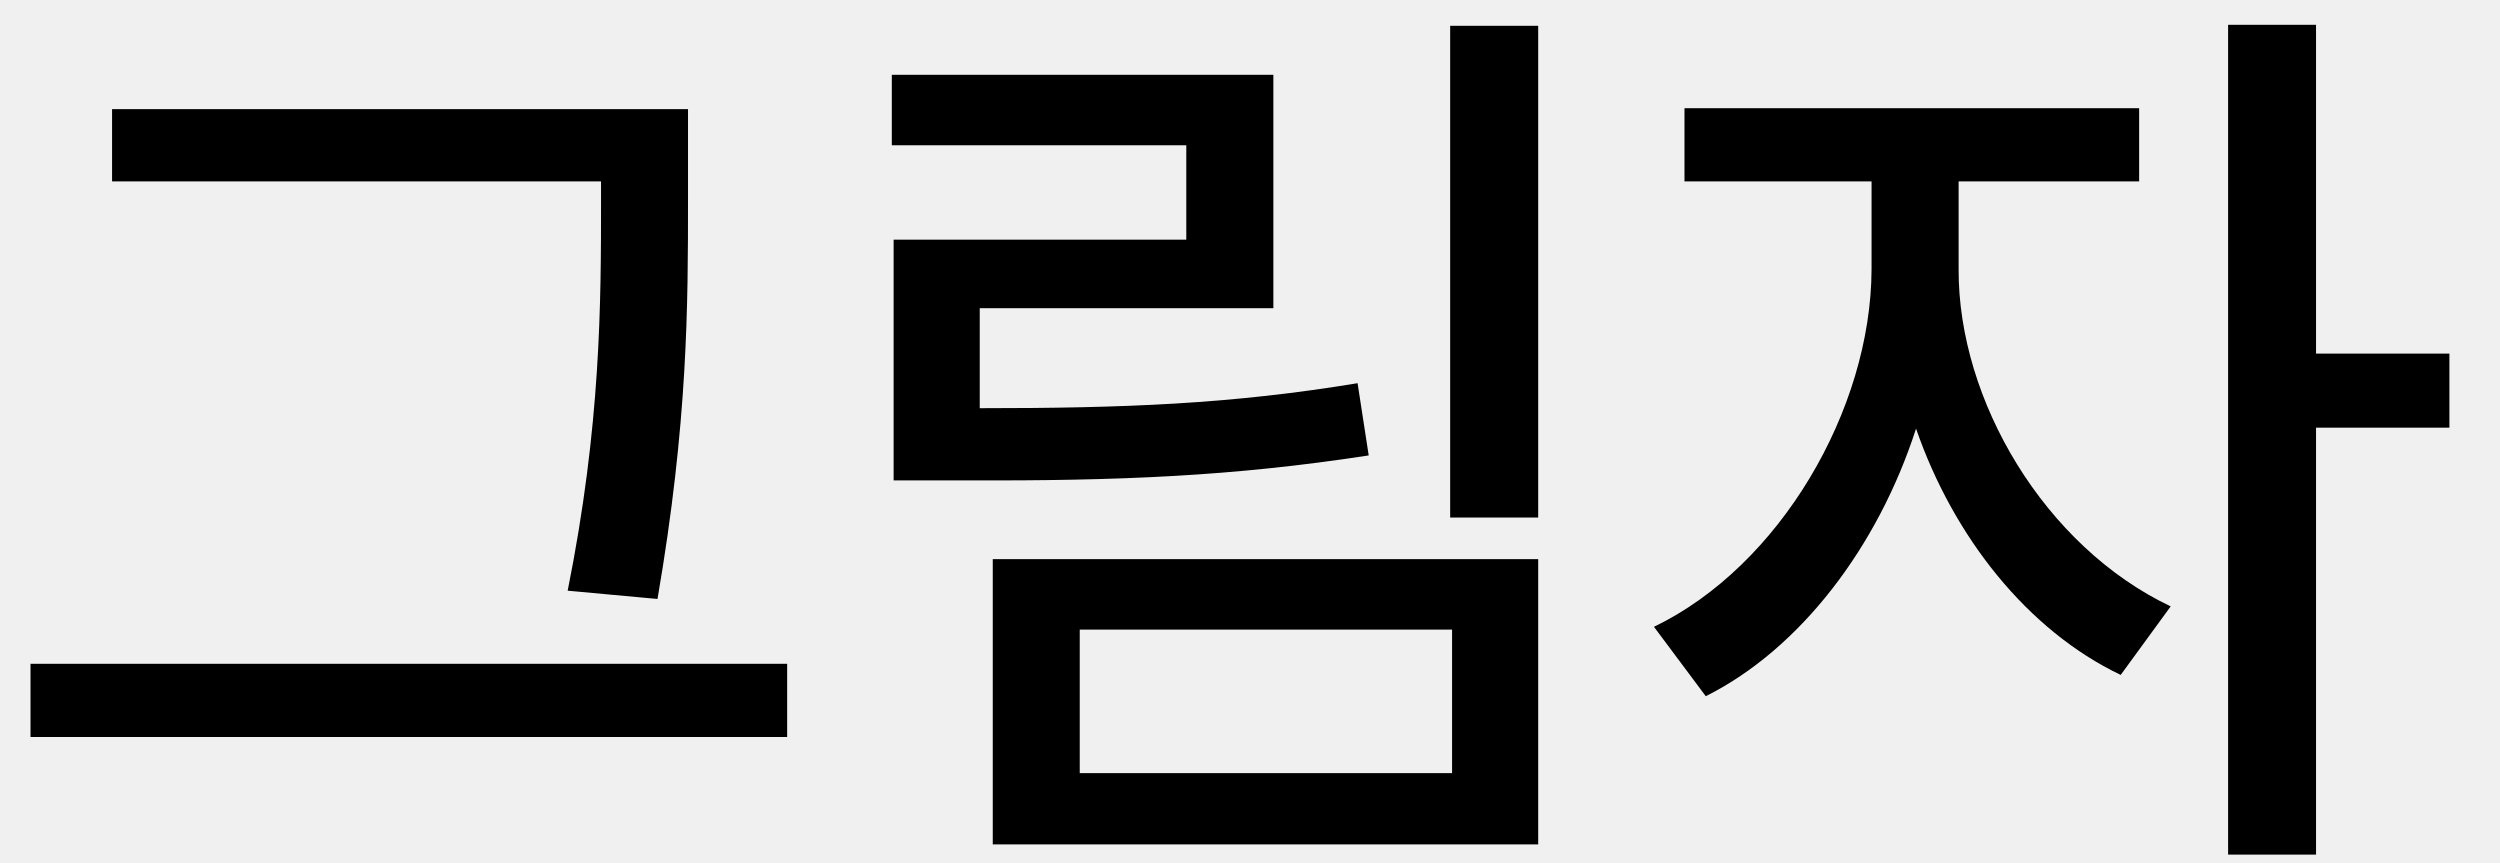
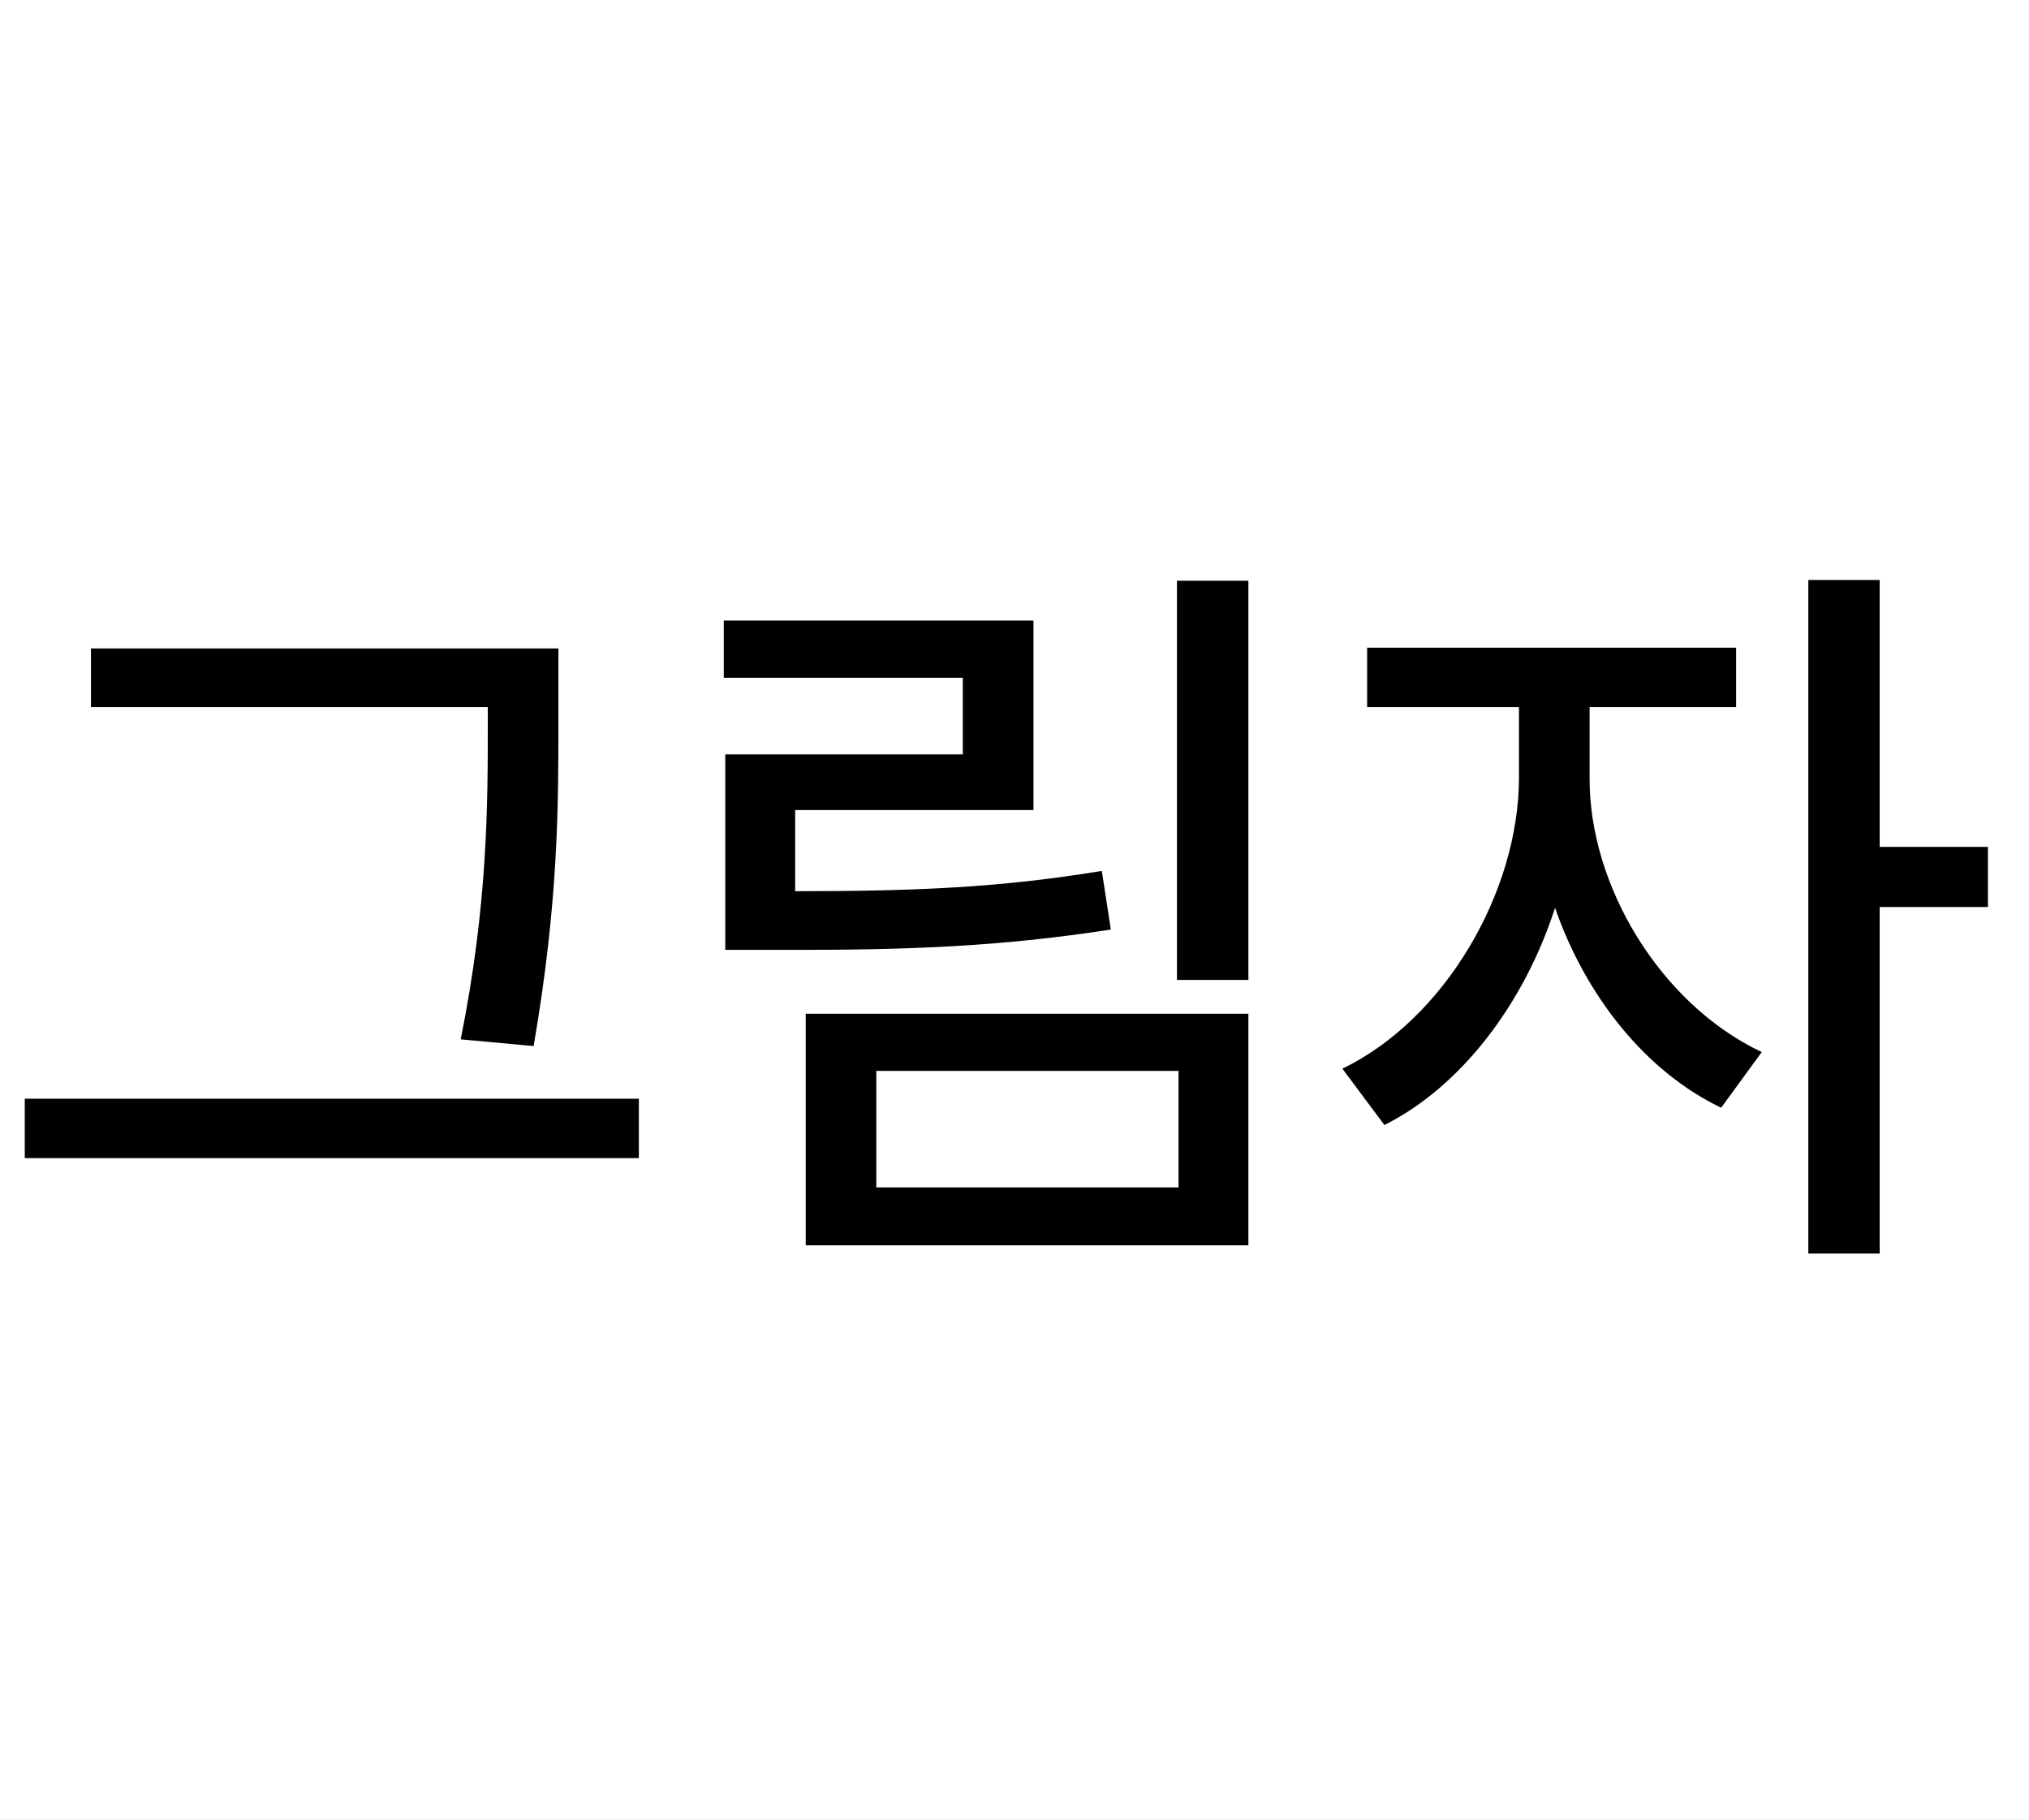
- <svg xmlns="http://www.w3.org/2000/svg" width="29" height="10" viewBox="0 0 29 10" fill="none">
-   <path d="M7.981 1.266V2.297C7.981 3.543 7.981 4.891 7.627 6.948L6.585 6.852C6.972 4.923 6.972 3.511 6.972 2.297V2.104H1.3V1.266H7.981ZM0.354 8.549V7.7H9.131V8.549H0.354ZM17.843 0.299V6.003H16.822V0.299H17.843ZM10.345 1.685V0.868H14.771V3.575H11.365V4.735C13.052 4.735 14.282 4.687 15.748 4.445L15.877 5.283C14.303 5.525 12.993 5.579 11.172 5.573H10.366V2.78H13.761V1.685H10.345ZM11.516 9.795V6.486H17.843V9.795H11.516ZM12.525 8.968H16.844V7.303H12.525V8.968ZM22.72 3.124C22.714 4.644 23.719 6.341 25.18 7.034L24.6 7.829C23.52 7.313 22.661 6.229 22.226 4.972C21.785 6.341 20.883 7.528 19.787 8.076L19.186 7.271C20.646 6.567 21.705 4.751 21.71 3.124V2.104H19.54V1.255H24.814V2.104H22.72V3.124ZM25.846 9.913V0.288H26.866V4.102H28.413V4.961H26.866V9.913H25.846Z" fill="black" />
+ <svg xmlns="http://www.w3.org/2000/svg" width="29" height="26" viewBox="0 0 29 26" fill="none">
+   <rect width="29" height="26" fill="white" />
+   <path d="M7.981 9.266V10.297C7.981 11.543 7.981 12.891 7.627 14.948L6.585 14.852C6.972 12.923 6.972 11.511 6.972 10.297V10.104H1.3V9.266H7.981ZM0.354 16.549V15.7H9.131V16.549H0.354ZM17.843 8.299V14.003H16.822V8.299H17.843ZM10.345 9.685V8.868H14.771V11.575H11.365V12.735C13.052 12.735 14.282 12.687 15.748 12.445L15.877 13.283C14.303 13.525 12.993 13.579 11.172 13.573H10.366V10.78H13.761V9.685H10.345ZM11.516 17.795V14.486H17.843V17.795H11.516ZM12.525 16.968H16.844V15.303H12.525V16.968ZM22.72 11.124C22.714 12.644 23.719 14.341 25.18 15.034L24.6 15.829C23.52 15.313 22.661 14.229 22.226 12.972C21.785 14.341 20.883 15.528 19.787 16.076L19.186 15.271C20.646 14.567 21.705 12.752 21.71 11.124V10.104H19.54V9.255H24.814V10.104H22.72V11.124ZM25.846 17.913V8.288H26.866V12.102H28.413V12.961H26.866V17.913H25.846Z" fill="black" />
</svg>
